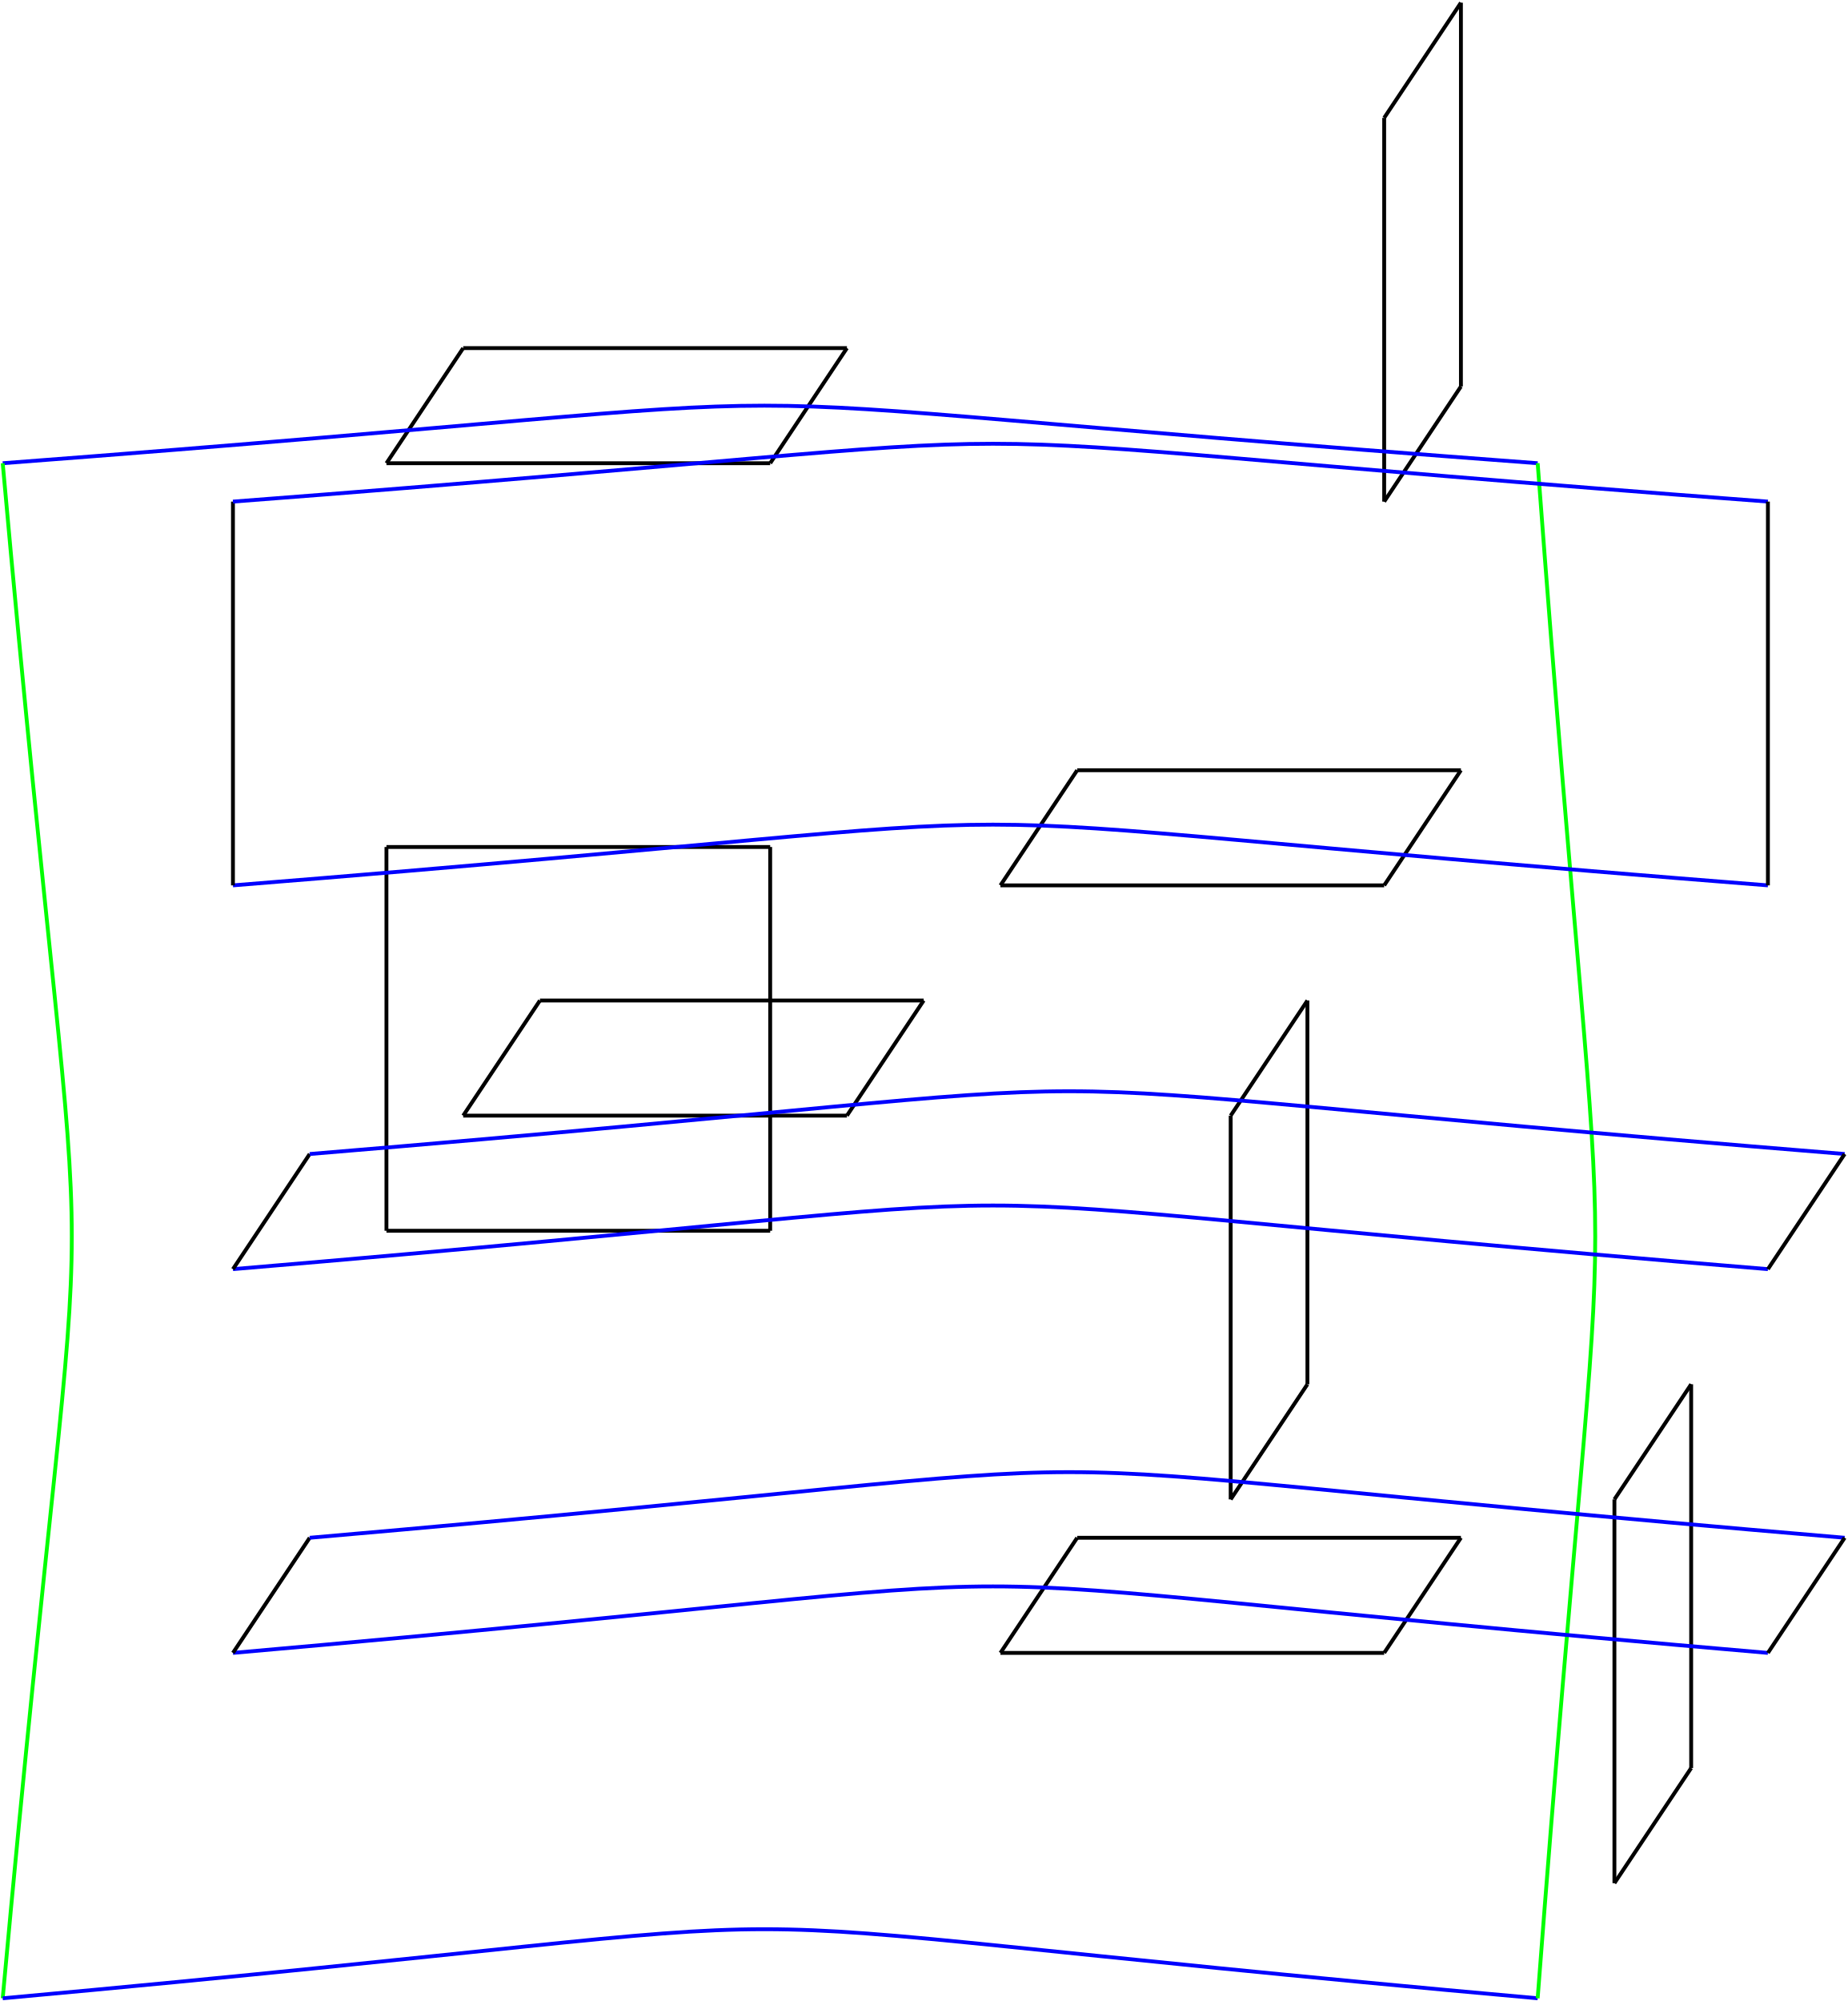
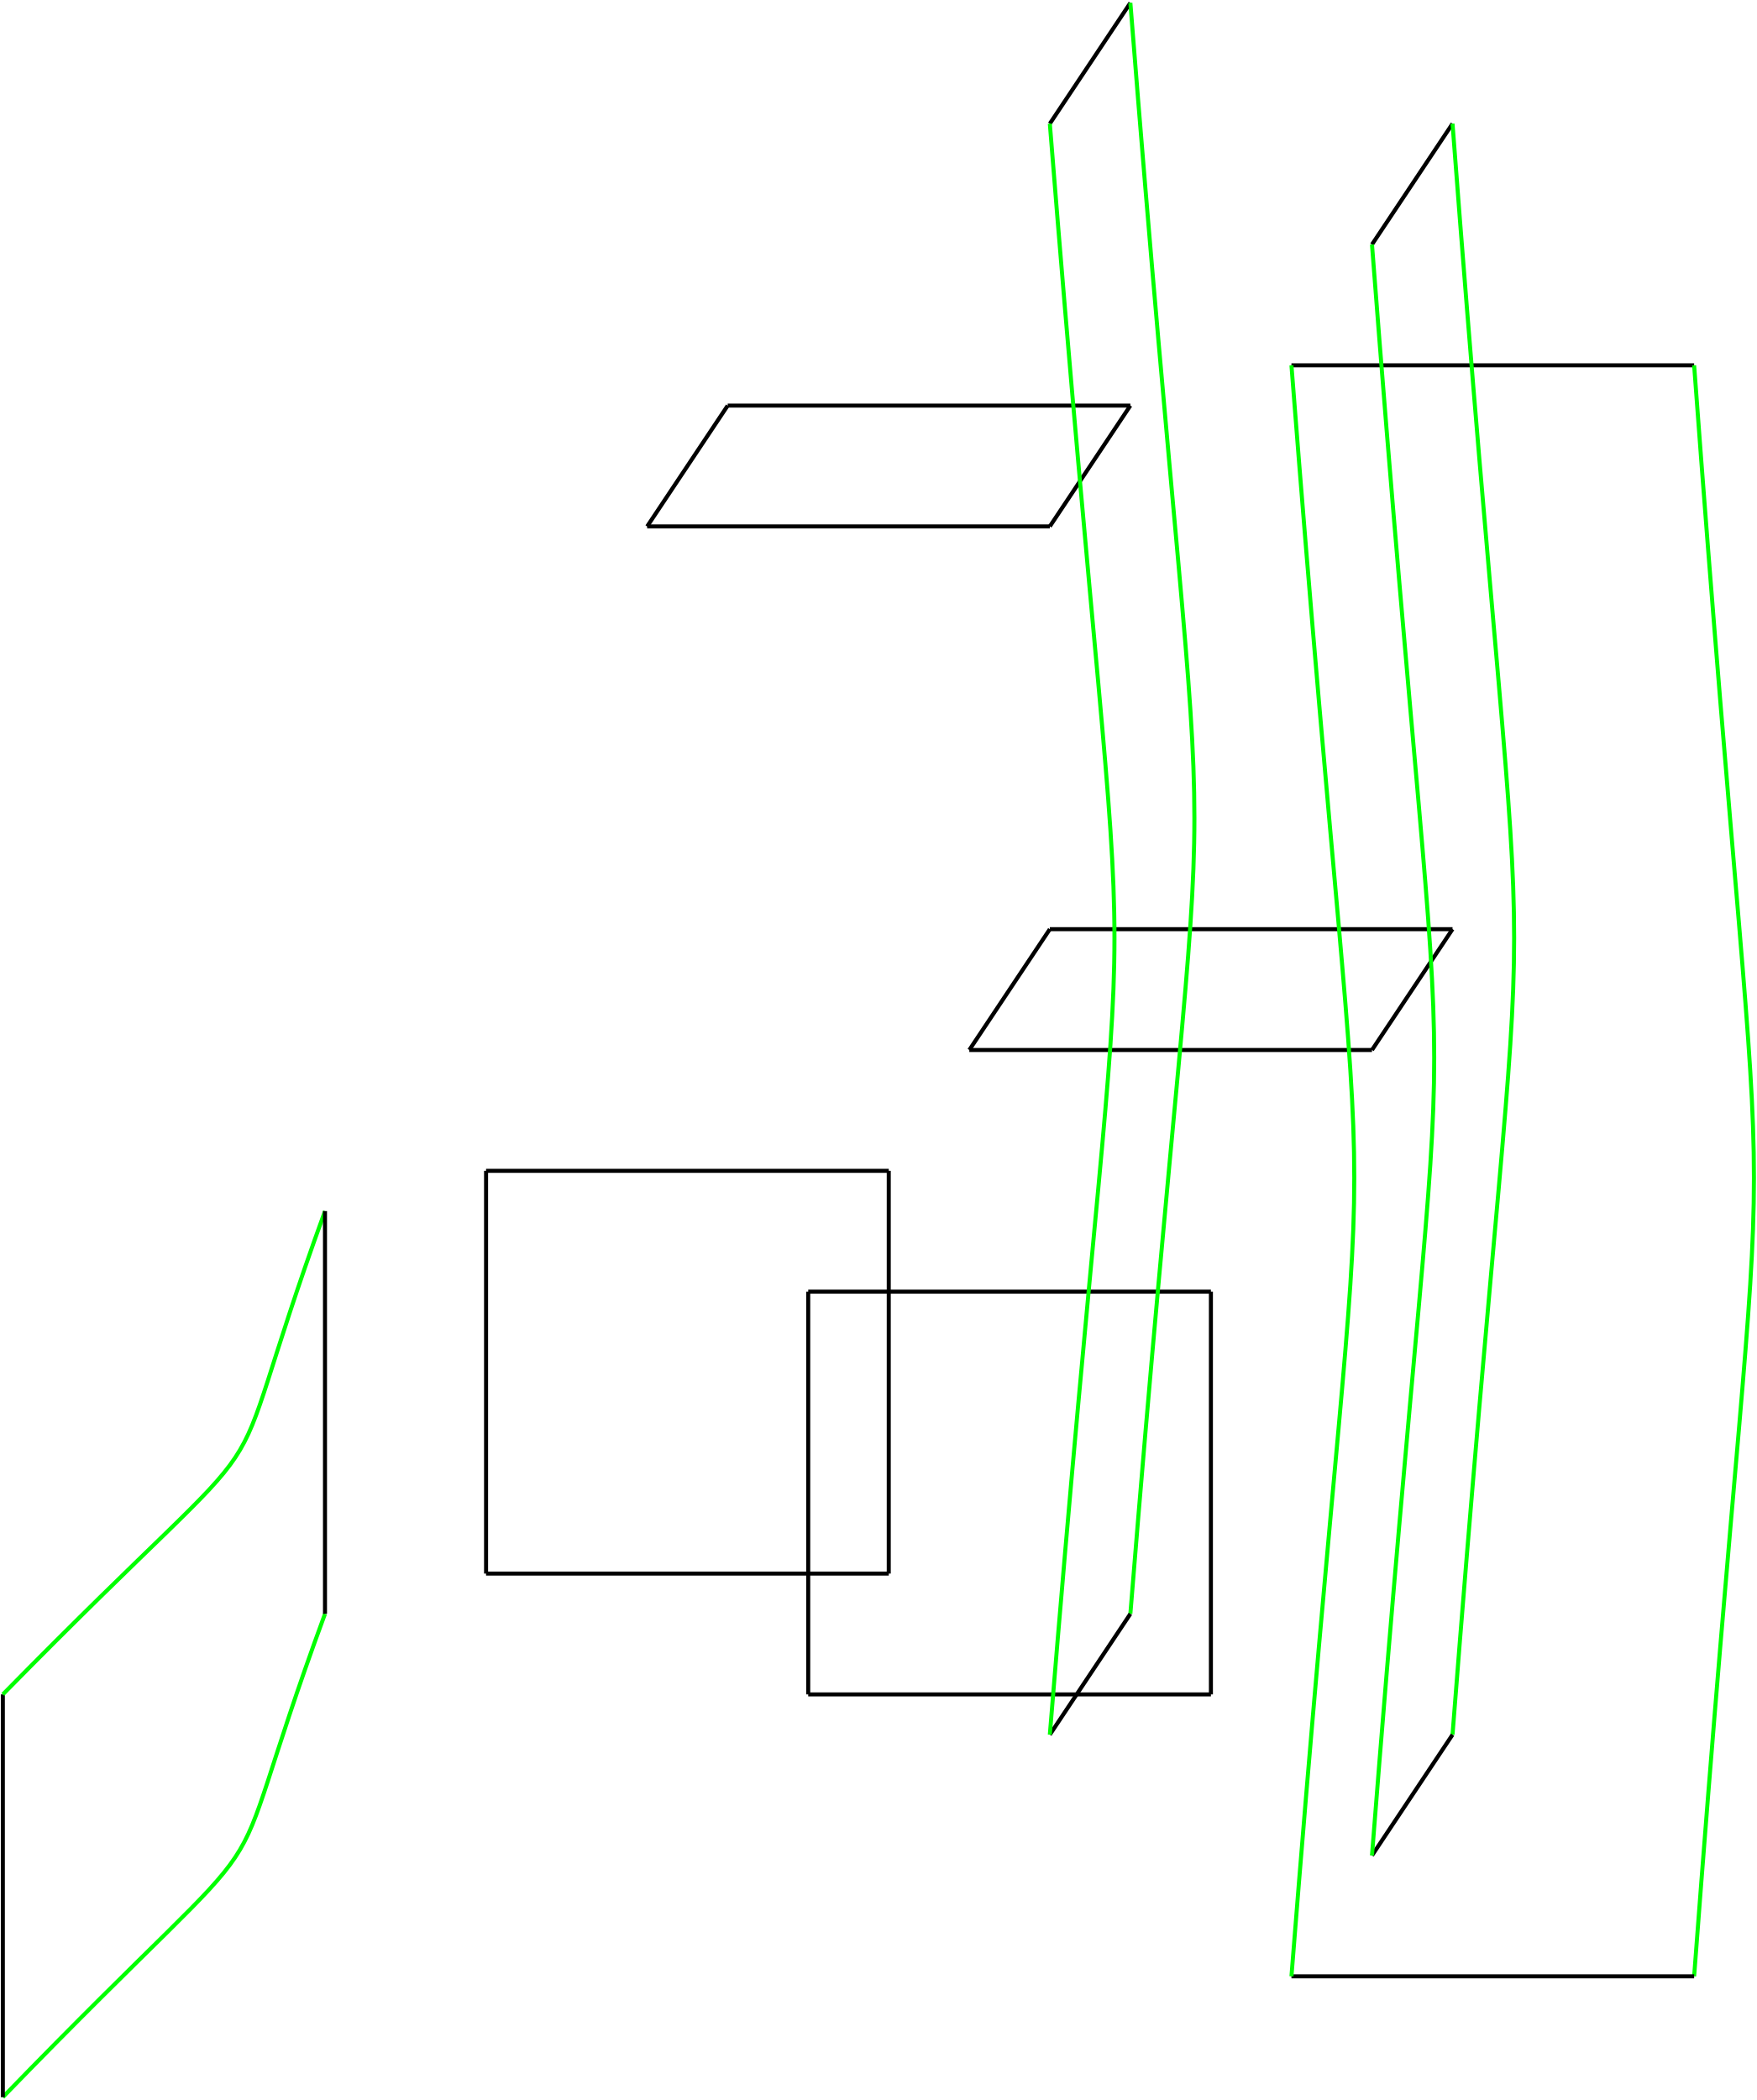
- <svg xmlns="http://www.w3.org/2000/svg" fill="none" version="1.1" viewBox="-1 -738.008 682.315 739.008" x="-1pt" y="-738.008pt" width="682.315pt" height="739.008pt" stroke-width="0.567" stroke-miterlimit="10">
+ <svg xmlns="http://www.w3.org/2000/svg" fill="none" version="1.1" viewBox="-1 -738.008 618.323 739.008" x="-1pt" y="-738.008pt" width="618.323pt" height="739.008pt" stroke-width="0.567" stroke-miterlimit="10">
  <g stroke-width="1.417">
-     <path d="M141.732 -283.465L283.465 -283.465" stroke="black" />
+     <path d="M113.386 -170.079C71.433 -56.126 108.85 -112.252 0 -0" stroke="#0f0" />
  </g>
  <g stroke-width="1.417">
-     <path d="M283.465 -283.465L283.465 -425.197" stroke="black" />
+     <path d="M0 -0L0 -141.732" stroke="black" />
  </g>
  <g stroke-width="1.417">
-     <path d="M283.465 -425.197L141.732 -425.197" stroke="black" />
+     <path d="M0 -141.732C108.85 -252.567 71.433 -196.441 113.386 -311.811" stroke="#0f0" />
  </g>
  <g stroke-width="1.417">
-     <path d="M141.732 -425.197L141.732 -283.465" stroke="black" />
+     <path d="M113.386 -311.811L113.386 -170.079" stroke="black" />
  </g>
  <g stroke-width="1.417">
-     <path d="M141.732 -566.929L283.465 -566.929" stroke="black" />
+     <path d="M170.079 -184.252L311.811 -184.252" stroke="black" />
  </g>
  <g stroke-width="1.417">
-     <path d="M283.465 -566.929L311.811 -609.449" stroke="black" />
+     <path d="M311.811 -184.252L311.811 -325.984" stroke="black" />
  </g>
  <g stroke-width="1.417">
-     <path d="M311.811 -609.449L170.079 -609.449" stroke="black" />
+     <path d="M311.811 -325.984L170.079 -325.984" stroke="black" />
  </g>
  <g stroke-width="1.417">
-     <path d="M170.079 -609.449L141.732 -566.929" stroke="black" />
+     <path d="M170.079 -325.984L170.079 -184.252" stroke="black" />
  </g>
  <g stroke-width="1.417">
-     <path d="M170.079 -325.984L311.811 -325.984" stroke="black" />
+     <path d="M226.772 -552.756L368.504 -552.756" stroke="black" />
  </g>
  <g stroke-width="1.417">
-     <path d="M311.811 -325.984L340.157 -368.504" stroke="black" />
+     <path d="M368.504 -552.756L396.85 -595.276" stroke="black" />
  </g>
  <g stroke-width="1.417">
-     <path d="M340.157 -368.504L198.425 -368.504" stroke="black" />
+     <path d="M396.85 -595.276L255.118 -595.276" stroke="black" />
  </g>
  <g stroke-width="1.417">
-     <path d="M198.425 -368.504L170.079 -325.984" stroke="black" />
+     <path d="M255.118 -595.276L226.772 -552.756" stroke="black" />
  </g>
  <g stroke-width="1.417">
-     <path d="M368.504 -127.559L510.236 -127.559" stroke="black" />
+     <path d="M283.465 -141.732L425.197 -141.732" stroke="black" />
  </g>
  <g stroke-width="1.417">
-     <path d="M510.236 -127.559L538.583 -170.079" stroke="black" />
+     <path d="M425.197 -141.732L425.197 -283.465" stroke="black" />
  </g>
  <g stroke-width="1.417">
-     <path d="M538.583 -170.079L396.85 -170.079" stroke="black" />
+     <path d="M425.197 -283.465L283.465 -283.465" stroke="black" />
+   </g>
+   <g stroke-width="1.417">
+     <path d="M283.465 -283.465L283.465 -141.732" stroke="black" />
+   </g>
+   <g stroke-width="1.417">
+     <path d="M340.157 -368.504L481.89 -368.504" stroke="black" />
+   </g>
+   <g stroke-width="1.417">
+     <path d="M481.89 -368.504L510.236 -411.024" stroke="black" />
+   </g>
+   <g stroke-width="1.417">
+     <path d="M510.236 -411.024L368.504 -411.024" stroke="black" />
+   </g>
+   <g stroke-width="1.417">
+     <path d="M368.504 -411.024L340.157 -368.504" stroke="black" />
+   </g>
+   <g stroke-width="1.417">
+     <path d="M368.504 -694.488L396.85 -737.008" stroke="black" />
+   </g>
+   <g stroke-width="1.417">
+     <path d="M396.85 -737.008C426.898 -355.465 426.898 -542.551 396.85 -170.079" stroke="#0f0" />
  </g>
  <g stroke-width="1.417">
    <path d="M396.85 -170.079L368.504 -127.559" stroke="black" />
  </g>
  <g stroke-width="1.417">
-     <path d="M368.504 -411.024L510.236 -411.024" stroke="black" />
+     <path d="M368.504 -127.559C398.835 -500.457 398.835 -313.37 368.504 -694.488" stroke="#0f0" />
  </g>
  <g stroke-width="1.417">
-     <path d="M510.236 -411.024L538.583 -453.543" stroke="black" />
+     <path d="M453.543 -609.449L595.276 -609.449" stroke="black" />
  </g>
  <g stroke-width="1.417">
-     <path d="M538.583 -453.543L396.85 -453.543" stroke="black" />
+     <path d="M595.276 -609.449C623.339 -229.181 623.339 -416.268 595.276 -42.52" stroke="#0f0" />
  </g>
  <g stroke-width="1.417">
-     <path d="M396.85 -453.543L368.504 -411.024" stroke="black" />
+     <path d="M595.276 -42.52L453.543 -42.52" stroke="black" />
  </g>
  <g stroke-width="1.417">
-     <path d="M453.543 -184.252L481.89 -226.772" stroke="black" />
+     <path d="M453.543 -42.52C483.024 -416.268 483.024 -229.181 453.543 -609.449" stroke="#0f0" />
  </g>
  <g stroke-width="1.417">
-     <path d="M481.89 -226.772L481.89 -368.504" stroke="black" />
+     <path d="M481.89 -651.969L510.236 -694.488" stroke="black" />
  </g>
  <g stroke-width="1.417">
-     <path d="M481.89 -368.504L453.543 -325.984" stroke="black" />
+     <path d="M510.236 -694.488C539.15 -313.37 539.15 -500.457 510.236 -127.559" stroke="#0f0" />
  </g>
  <g stroke-width="1.417">
-     <path d="M453.543 -325.984L453.543 -184.252" stroke="black" />
+     <path d="M510.236 -127.559L481.89 -85.039" stroke="black" />
  </g>
  <g stroke-width="1.417">
-     <path d="M510.236 -552.756L538.583 -595.276" stroke="black" />
-   </g>
-   <g stroke-width="1.417">
-     <path d="M538.583 -595.276L538.583 -737.008" stroke="black" />
-   </g>
-   <g stroke-width="1.417">
-     <path d="M538.583 -737.008L510.236 -694.488" stroke="black" />
-   </g>
-   <g stroke-width="1.417">
-     <path d="M510.236 -694.488L510.236 -552.756" stroke="black" />
-   </g>
-   <g stroke-width="1.417">
-     <path d="M566.929 -566.929C187.087 -595.276 374.173 -595.276 0 -566.929" stroke="#00f" />
-   </g>
-   <g stroke-width="1.417">
-     <path d="M0 -566.929C34.016 -187.087 34.016 -374.173 0 -0" stroke="#0f0" />
-   </g>
-   <g stroke-width="1.417">
-     <path d="M0 -0C374.173 -34.016 187.087 -34.016 566.929 -0" stroke="#00f" />
-   </g>
-   <g stroke-width="1.417">
-     <path d="M566.929 -0C595.276 -374.173 595.276 -187.087 566.929 -566.929" stroke="#0f0" />
-   </g>
-   <g stroke-width="1.417">
-     <path d="M595.276 -42.52L623.622 -85.039" stroke="black" />
-   </g>
-   <g stroke-width="1.417">
-     <path d="M623.622 -85.039L623.622 -226.772" stroke="black" />
-   </g>
-   <g stroke-width="1.417">
-     <path d="M623.622 -226.772L595.276 -184.252" stroke="black" />
-   </g>
-   <g stroke-width="1.417">
-     <path d="M595.276 -184.252L595.276 -42.52" stroke="black" />
-   </g>
-   <g stroke-width="1.417">
-     <path d="M651.969 -127.559C271.276 -160.299 458.362 -160.299 85.039 -127.559" stroke="#00f" />
-   </g>
-   <g stroke-width="1.417">
-     <path d="M85.039 -127.559L113.386 -170.079" stroke="black" />
-   </g>
-   <g stroke-width="1.417">
-     <path d="M113.386 -170.079C486.425 -202.394 299.339 -202.394 680.315 -170.079" stroke="#00f" />
-   </g>
-   <g stroke-width="1.417">
-     <path d="M680.315 -170.079L651.969 -127.559" stroke="black" />
-   </g>
-   <g stroke-width="1.417">
-     <path d="M651.969 -269.291C271.276 -300.614 458.362 -300.614 85.039 -269.291" stroke="#00f" />
-   </g>
-   <g stroke-width="1.417">
-     <path d="M85.039 -269.291L113.386 -311.811" stroke="black" />
-   </g>
-   <g stroke-width="1.417">
-     <path d="M113.386 -311.811C486.425 -342.709 299.339 -342.709 680.315 -311.811" stroke="#00f" />
-   </g>
-   <g stroke-width="1.417">
-     <path d="M680.315 -311.811L651.969 -269.291" stroke="black" />
-   </g>
-   <g stroke-width="1.417">
-     <path d="M651.969 -411.024C271.276 -440.929 458.362 -440.929 85.039 -411.024" stroke="#00f" />
-   </g>
-   <g stroke-width="1.417">
-     <path d="M85.039 -411.024L85.039 -552.756" stroke="black" />
-   </g>
-   <g stroke-width="1.417">
-     <path d="M85.039 -552.756C458.362 -581.244 271.276 -581.244 651.969 -552.756" stroke="#00f" />
-   </g>
-   <g stroke-width="1.417">
-     <path d="M651.969 -552.756L651.969 -411.024" stroke="black" />
+     <path d="M481.89 -85.039C511.087 -458.362 511.087 -271.276 481.89 -651.969" stroke="#0f0" />
  </g>
</svg>
